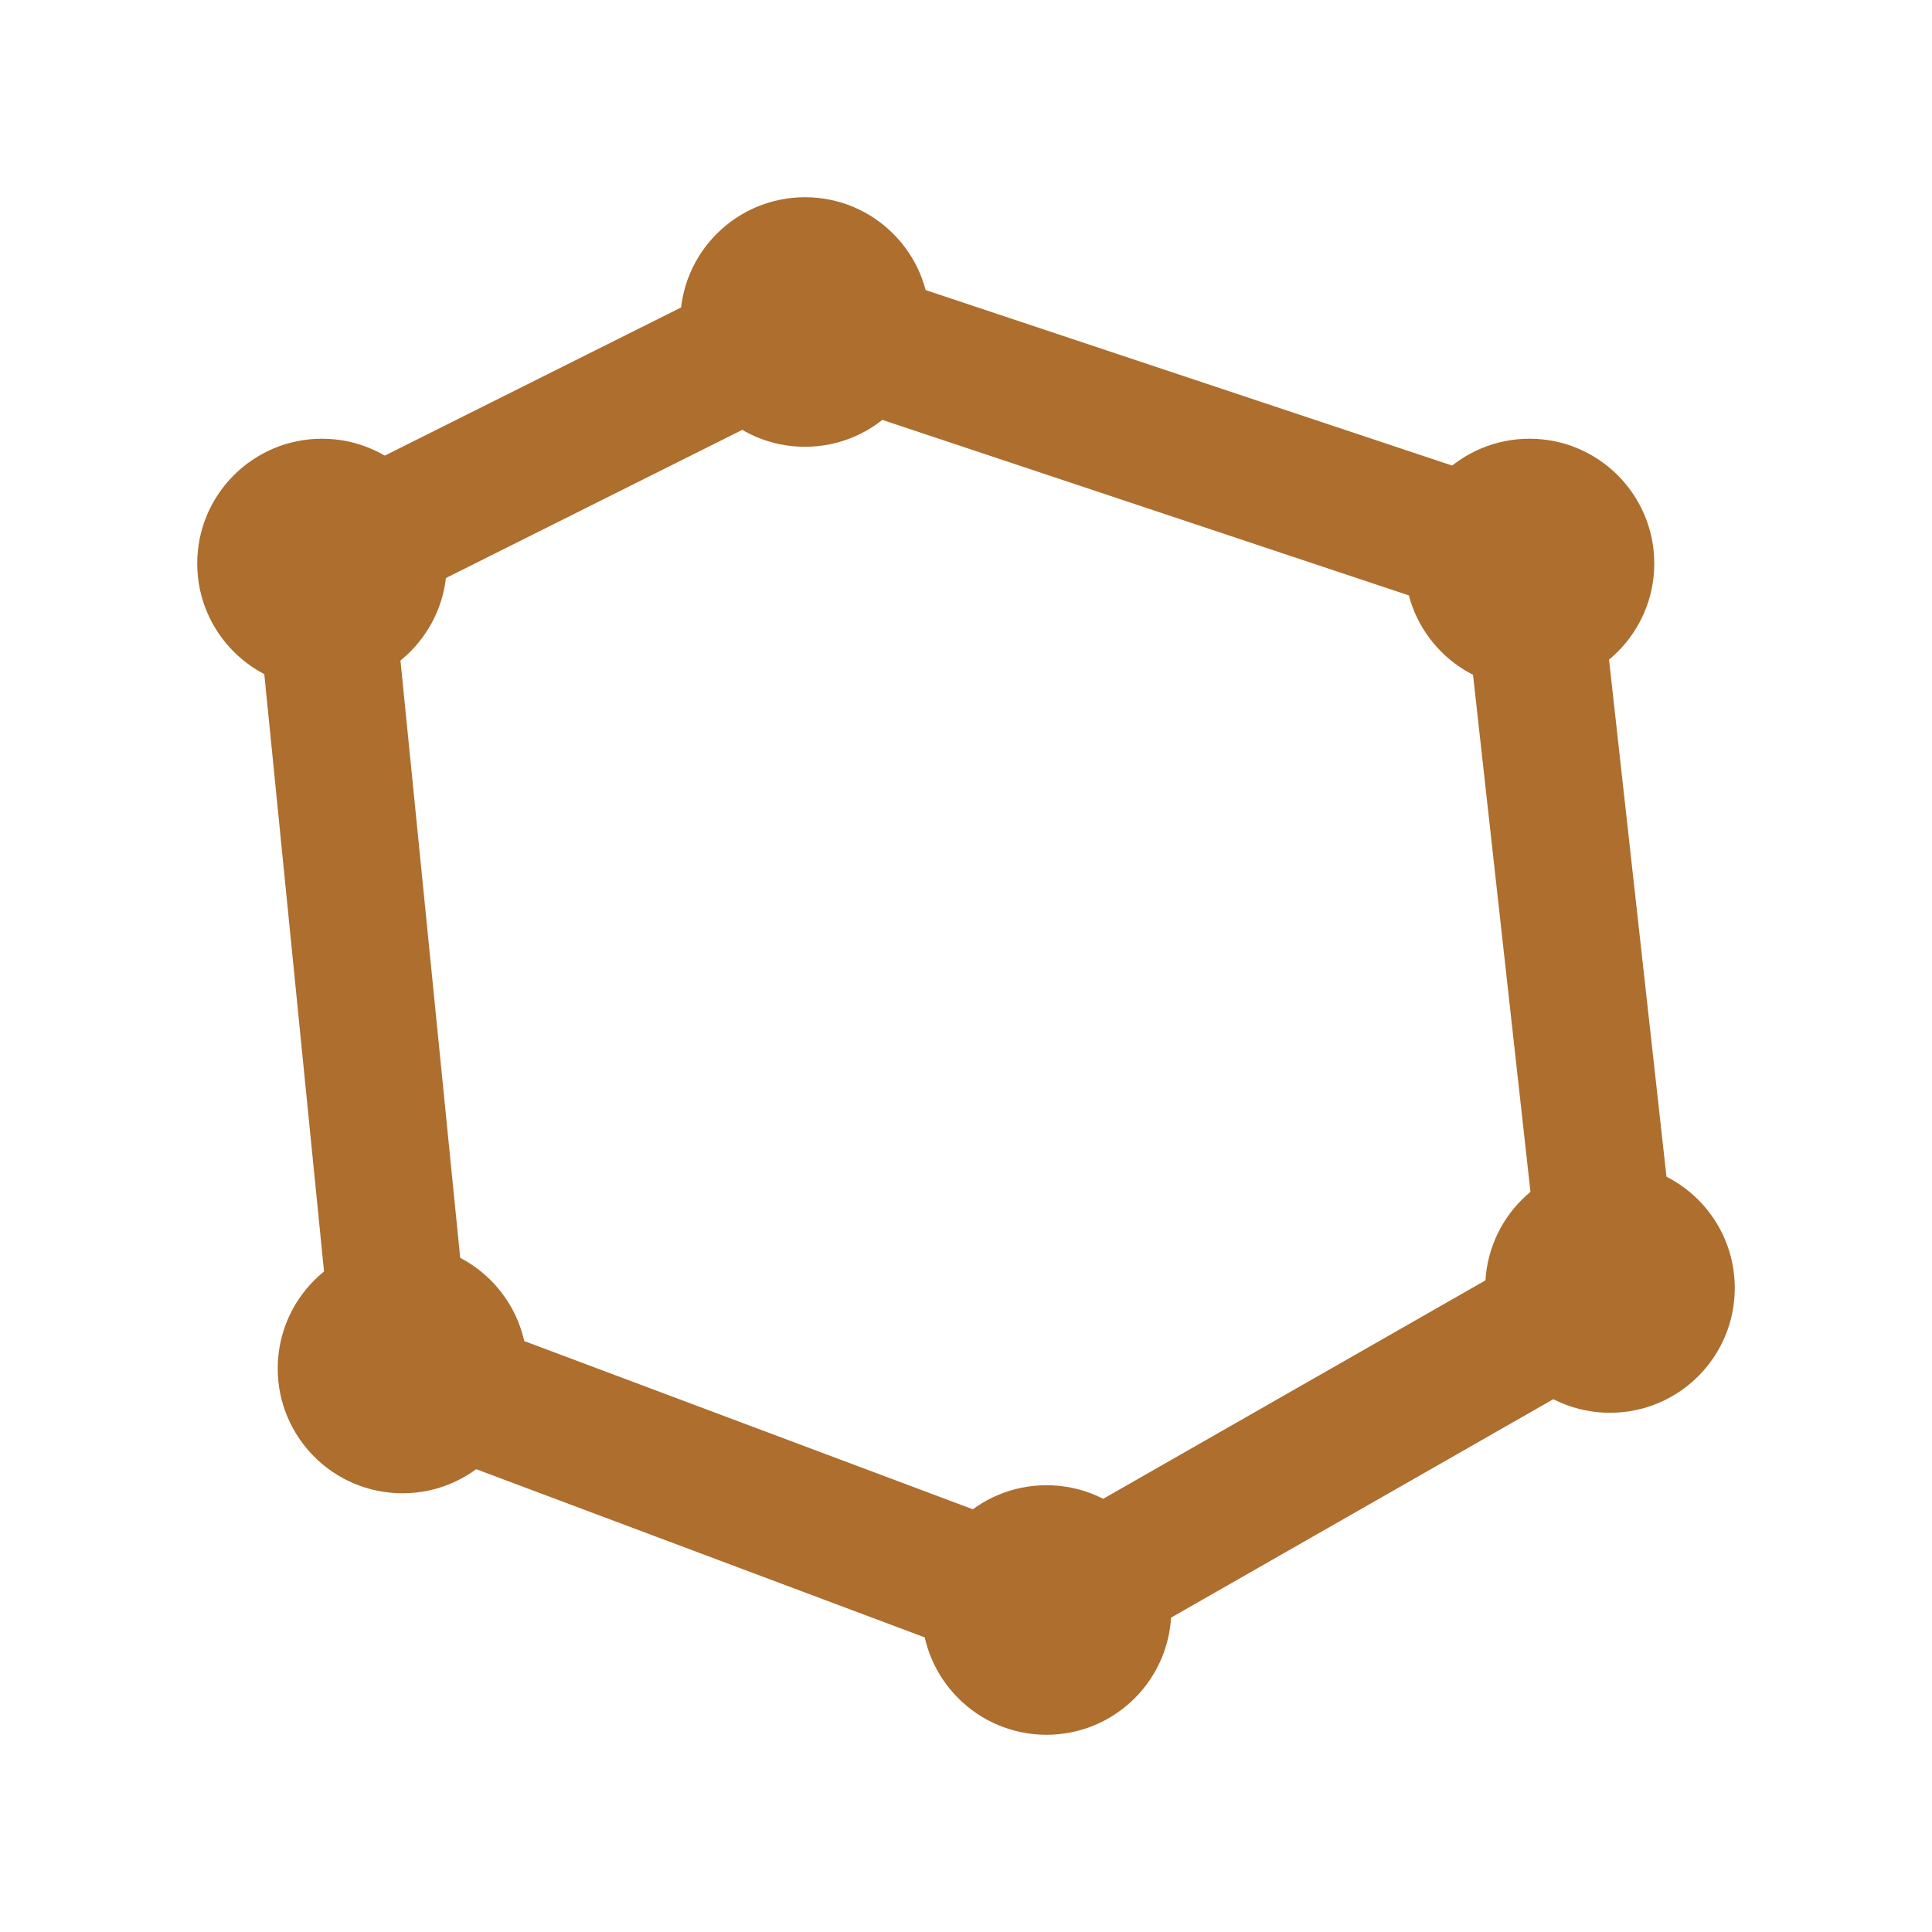
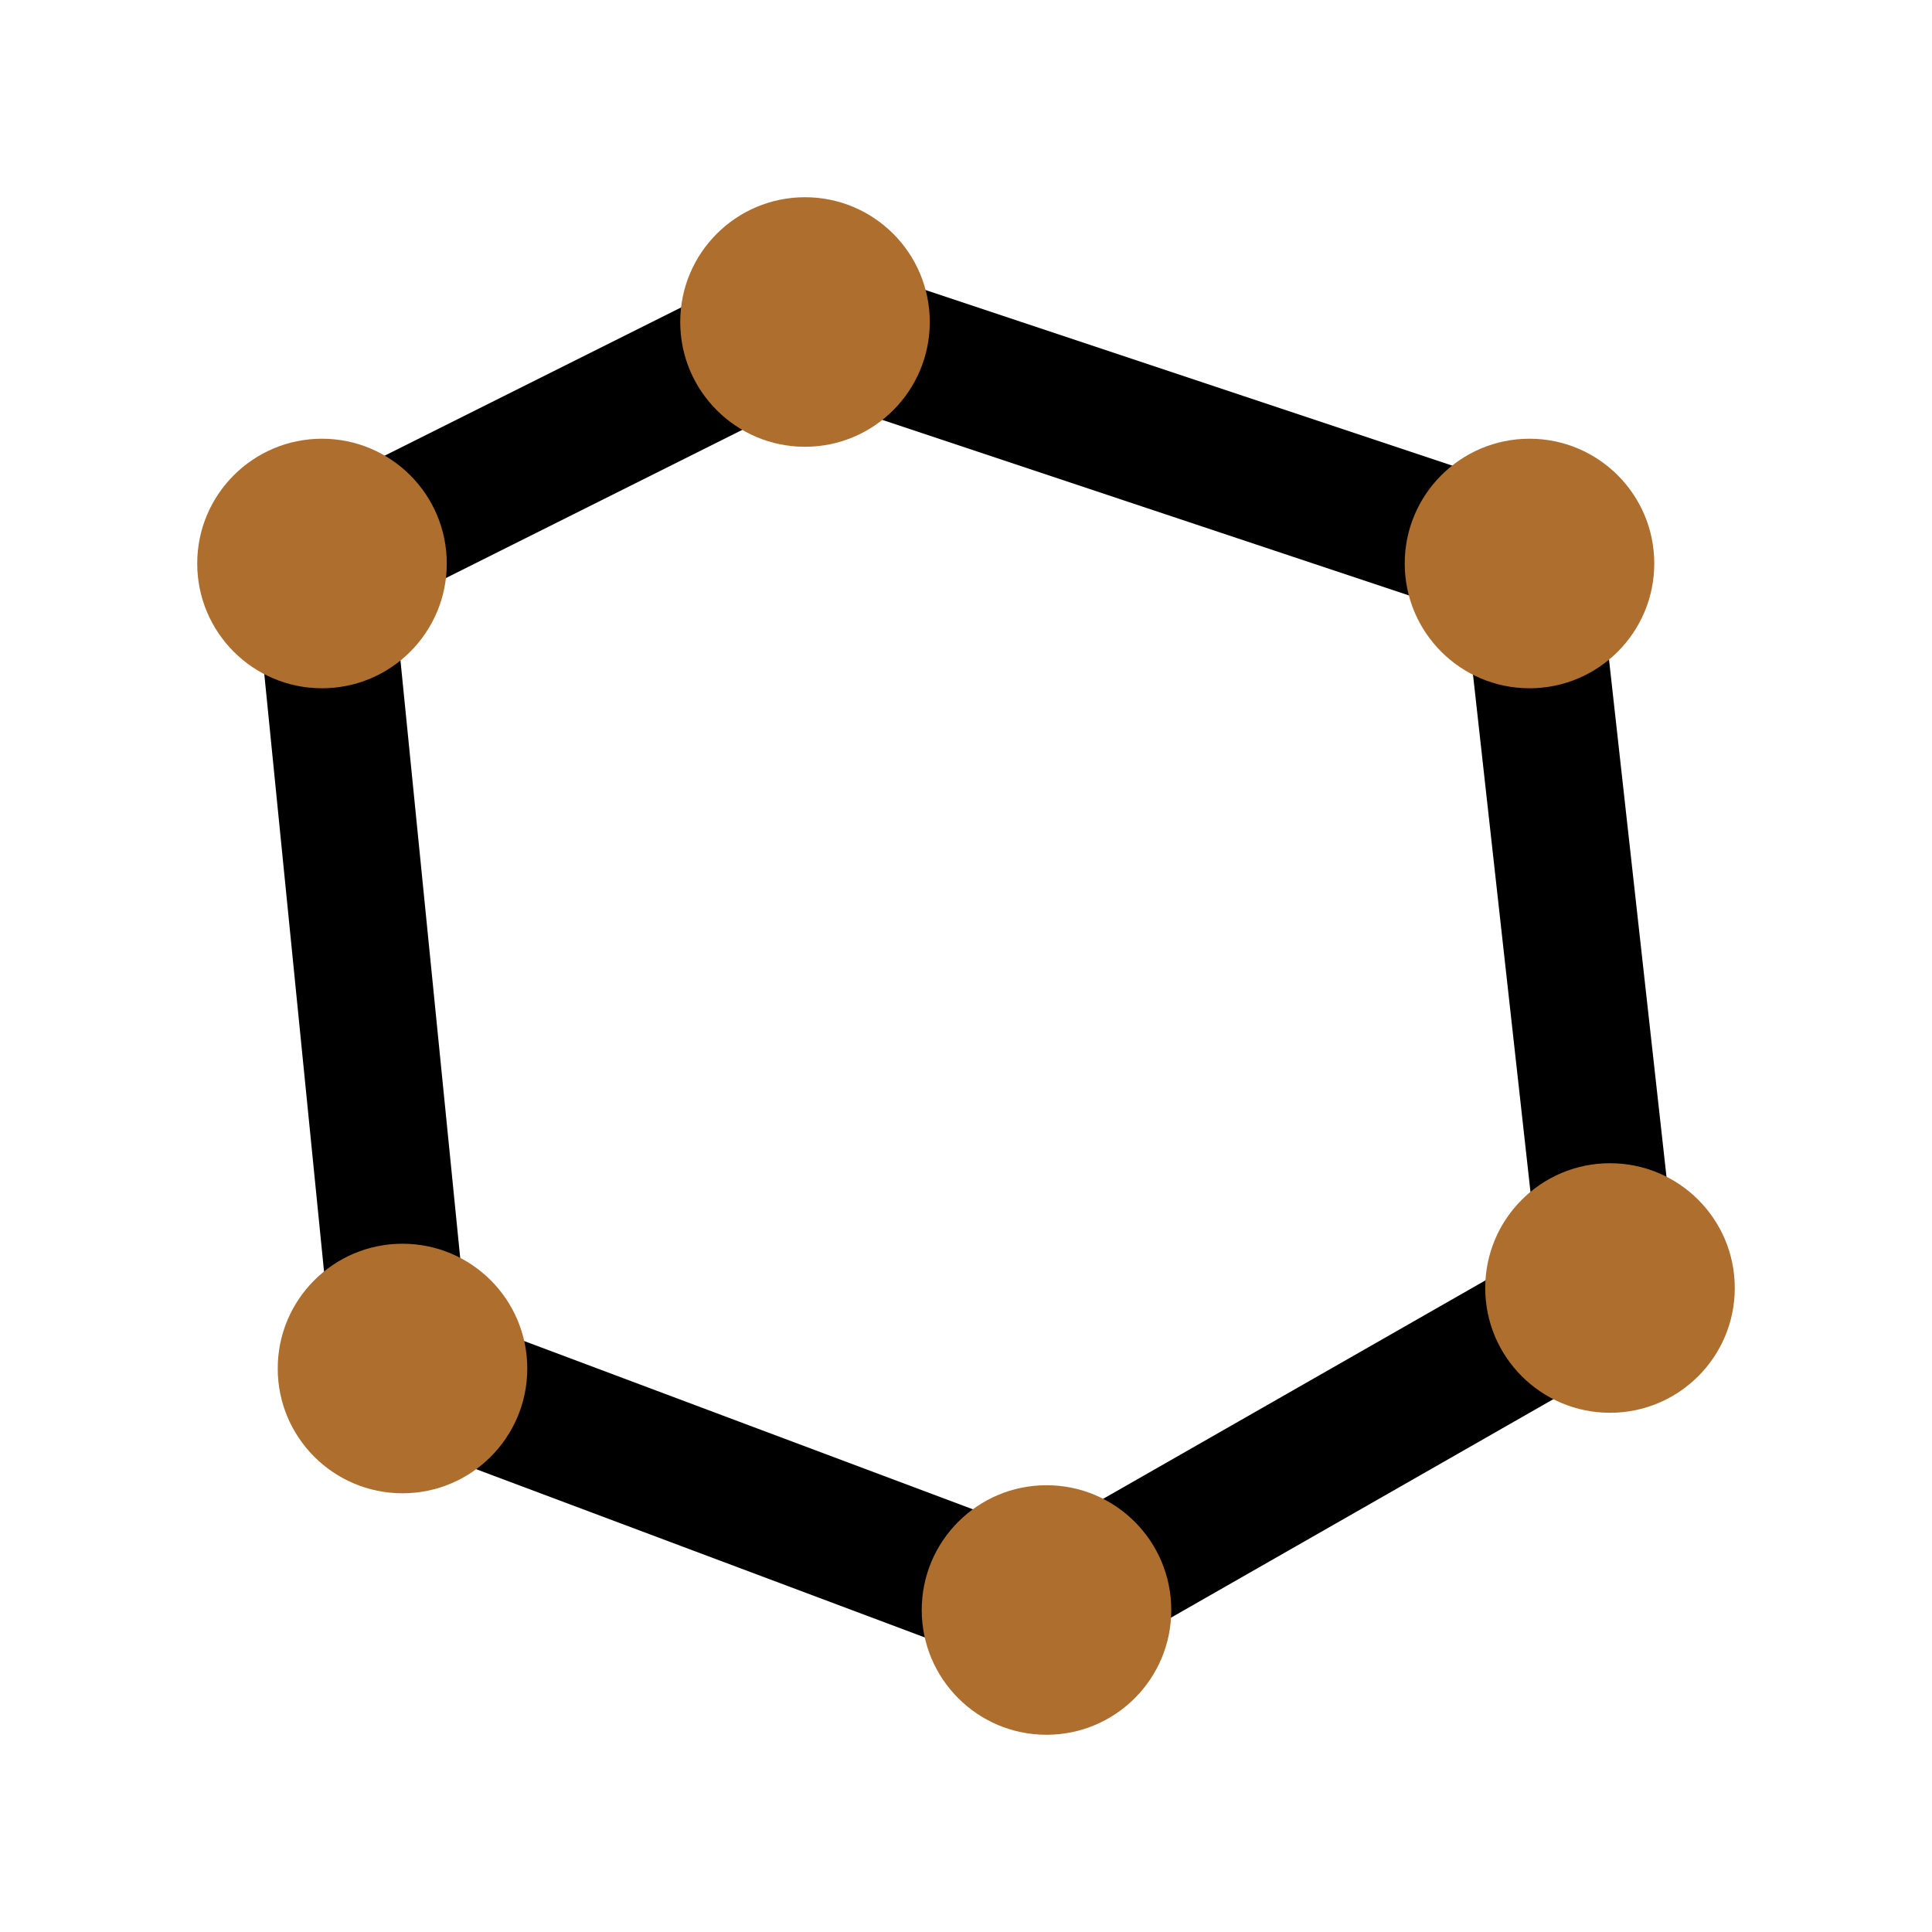
<svg xmlns="http://www.w3.org/2000/svg" viewBox="0 0 24 24">
-   <g fill="none" stroke="#AD6E2E" stroke-width="1.7" stroke-linecap="round" stroke-linejoin="round">
-     <path d="M4 7L10 4L19 7L20 16L13 20L5 17Z" />
+   <g fill="none" stroke-width="1.7" stroke-linecap="round" stroke-linejoin="round">
+     <path d="M4 7L10 4L19 7L20 16L13 20L5 17Z" stroke="currentColor" />
    <g fill="#AD6E2E" stroke="none">
      <circle cx="4" cy="7" r="1.55" />
      <circle cx="10" cy="4" r="1.55" />
      <circle cx="19" cy="7" r="1.55" />
      <circle cx="20" cy="16" r="1.55" />
      <circle cx="13" cy="20" r="1.55" />
      <circle cx="5" cy="17" r="1.55" />
    </g>
  </g>
</svg>
